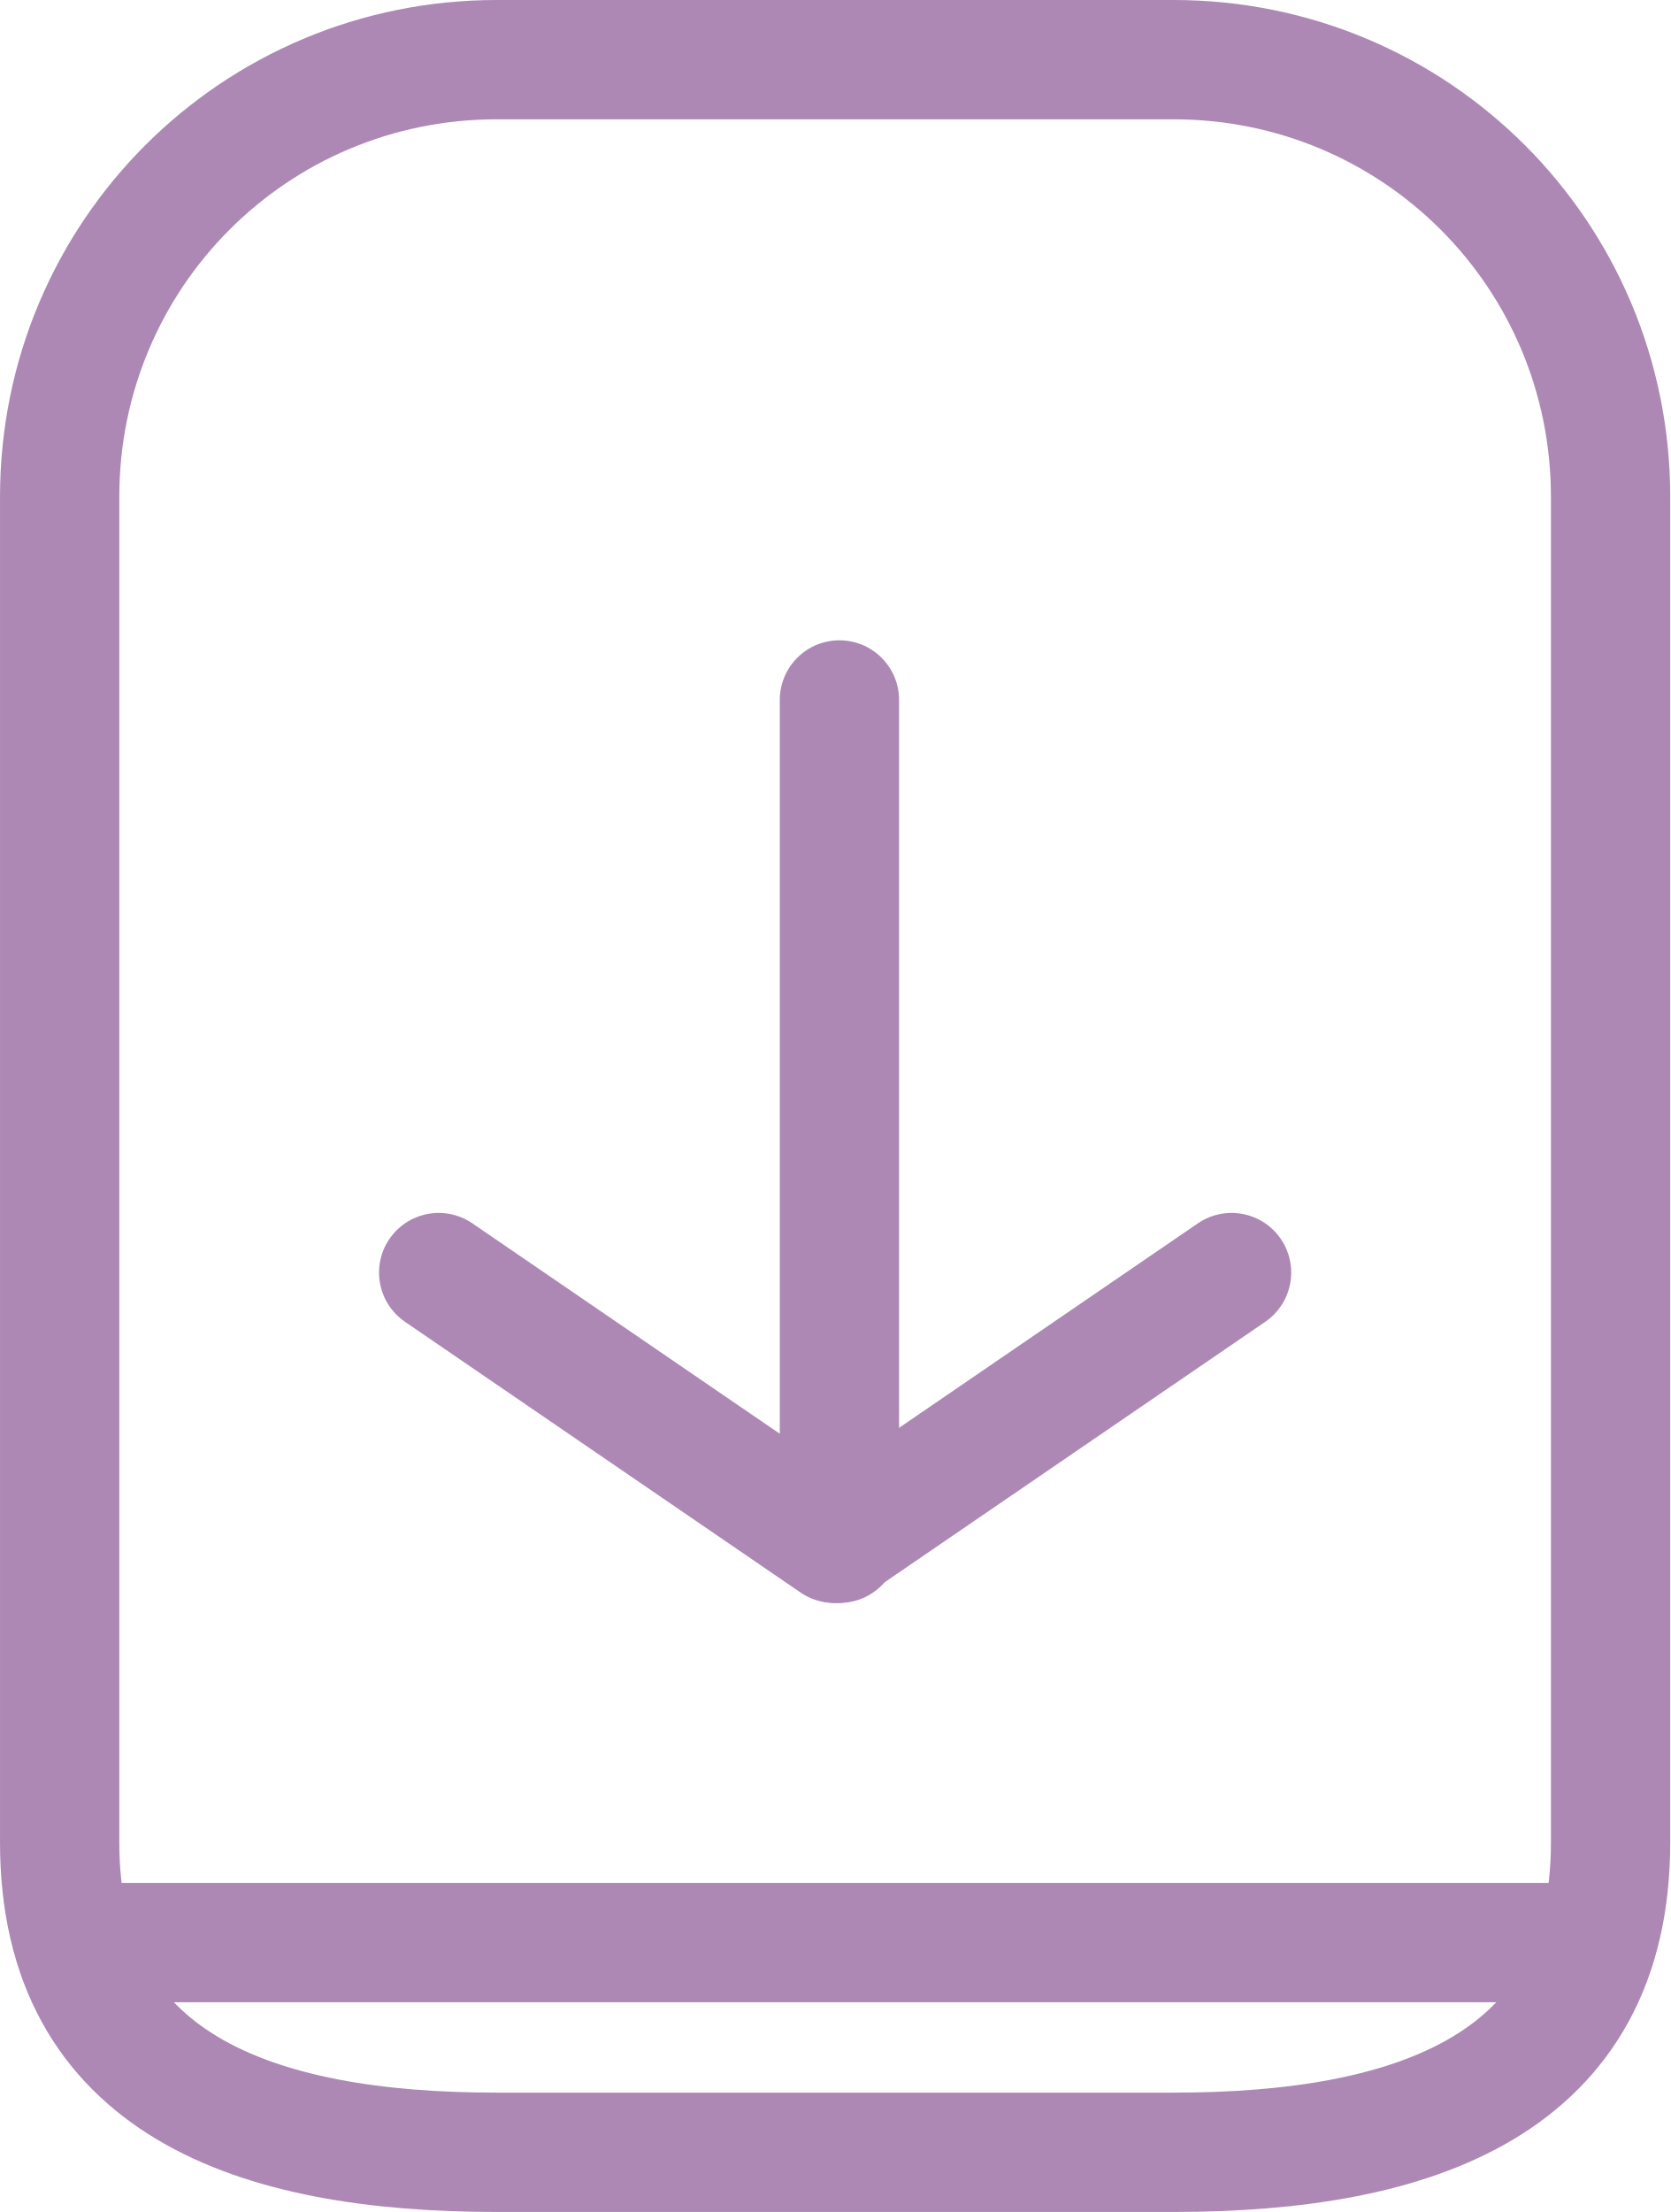
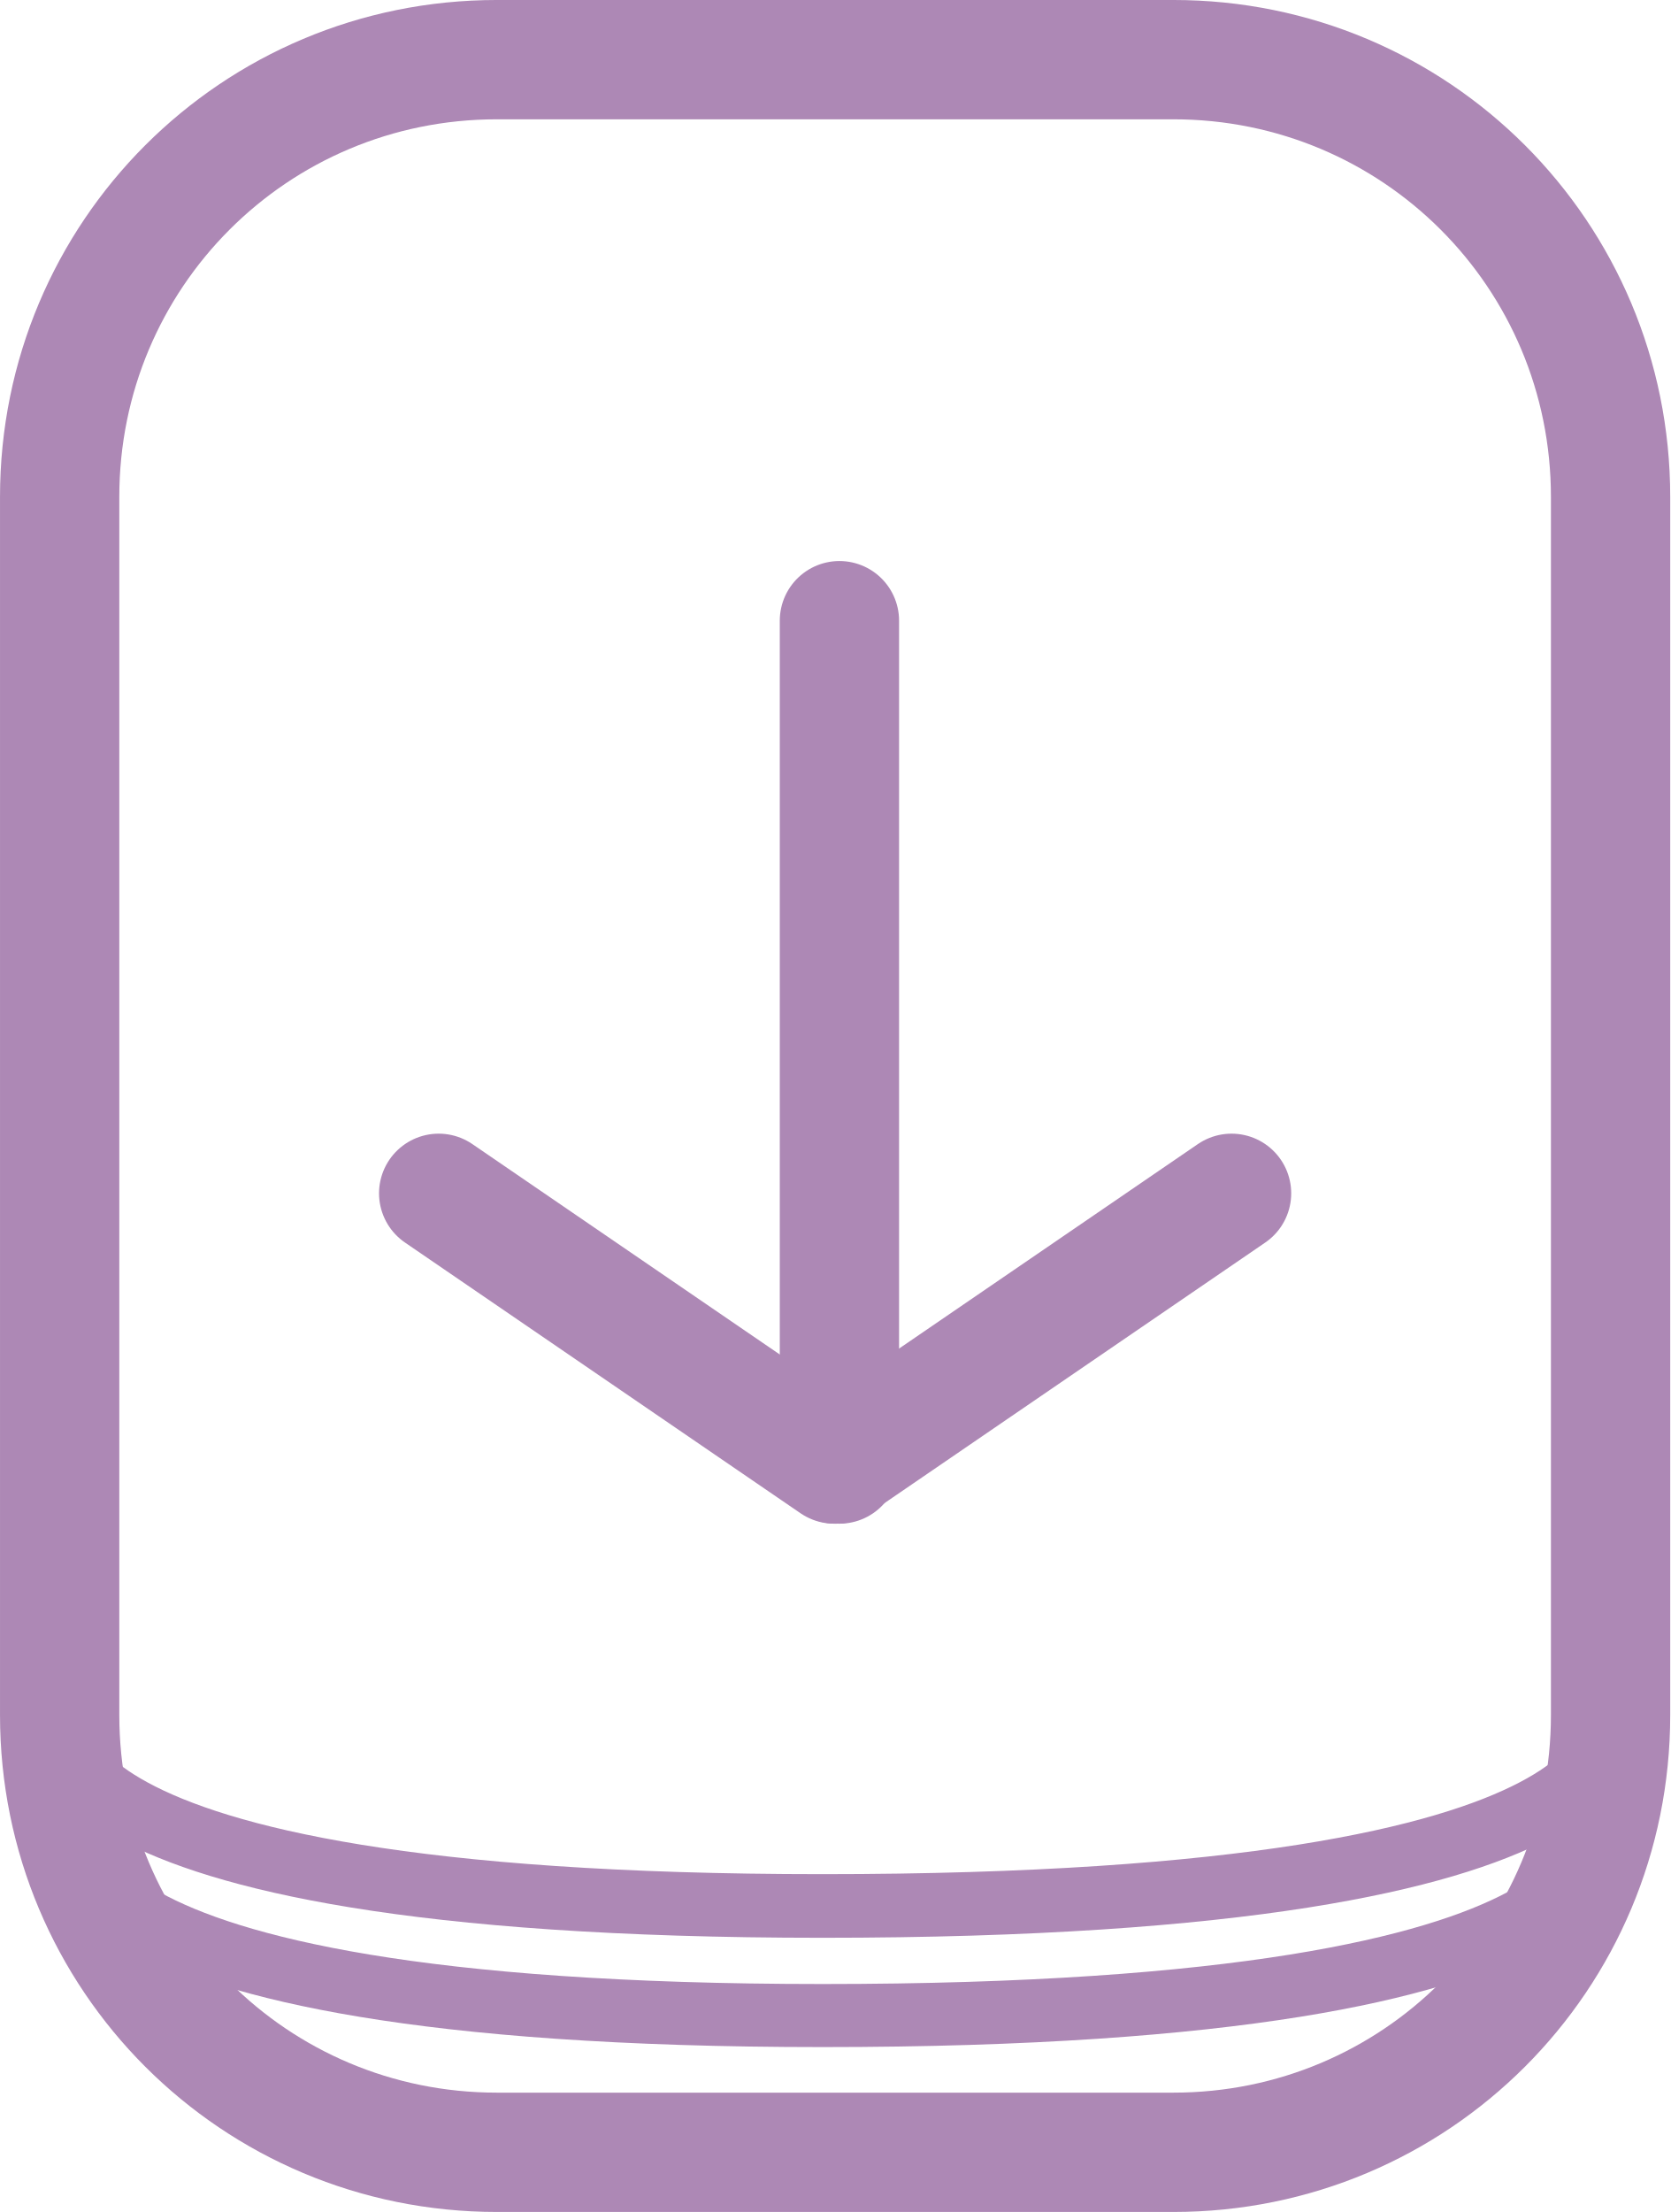
<svg xmlns="http://www.w3.org/2000/svg" version="1.1" id="svg1" width="52.505" height="69.521" viewBox="0 0 52.505 69.521">
  <defs id="defs1" />
  <g id="g1" transform="translate(-50.15252,-43.60818)">
-     <path id="rect1" style="fill:none;stroke:#ad88b5;stroke-width:3.75;stroke-linecap:round;stroke-dasharray:none" d="m 65.771,45.483 h 21.269 c 7.614,0 13.743,6.129 13.743,13.743 v 42.284 c 0,7.614 -6.129,9.743 -13.743,9.743 H 65.771 c -7.614,0 -13.743,-2.129 -13.743,-9.743 V 59.226 c 0,-7.614 6.129,-13.743 13.743,-13.743 z" />
-     <path style="fill:none;stroke:#ad88b5;stroke-width:3.75;stroke-linecap:round;stroke-dasharray:none" d="M 52.567,104.662 H 100.243" id="path1" />
-     <path style="fill:none;stroke:#ad88b5;stroke-width:3.75;stroke-linecap:round;stroke-dasharray:none" d="M 76.541,65.607 V 92.112" id="path2" />
-     <path style="fill:none;stroke:#ad88b5;stroke-width:3.75;stroke-linecap:round;stroke-dasharray:none" d="m 63.943,83.604 12.434,8.508" id="path3" />
-     <path style="fill:none;stroke:#ad88b5;stroke-width:3.75;stroke-linecap:round;stroke-dasharray:none" d="M 88.868,83.604 76.433,92.112" id="path3-8" />
+     <path id="rect1" style="fill:none;stroke:#ad88b5;stroke-width:3.75;stroke-linecap:round;stroke-dasharray:none" d="m 65.771,45.483 h 21.269 c 7.614,0 13.743,6.129 13.743,13.743 v 38.284 c 0,7.614 -6.129,13.743 -13.743,13.743 H 65.771 c -7.614,0 -13.743,-6.129 -13.743,-13.743 V 59.226 c 0,-7.614 6.129,-13.743 13.743,-13.743 z" />
+     <path style="fill:none;stroke:#ad88b5;stroke-width:3.75;stroke-linecap:round;stroke-dasharray:none" d="M 76.541,63.116 V 89.621" id="path2" />
+     <path style="fill:none;stroke:#ad88b5;stroke-width:3.75;stroke-linecap:round;stroke-dasharray:none" d="m 63.943,81.113 12.434,8.508" id="path3" />
+     <path style="fill:none;stroke:#ad88b5;stroke-width:3.75;stroke-linecap:round;stroke-dasharray:none" d="M 88.868,81.113 76.433,89.621" id="path3-8" />
+     <path style="fill:none;stroke:#ad88b5;stroke-width:2;stroke-linecap:round;stroke-opacity:1;stroke-dasharray:none" d="m 52.028,97.511 c 0,0 -1.875,6 23.975,6 26.655,0 24.78,-6 24.78,-6" id="path1" />
+     <path style="fill:none;stroke:#ad88b5;stroke-width:1.982;stroke-linecap:round;stroke-dasharray:none;stroke-opacity:1" d="m 52.459,100.955 c 0,0 -1.842,6 23.551,6 26.183,0 24.341,-6 24.341,-6" id="path1-2" />
  </g>
</svg>
